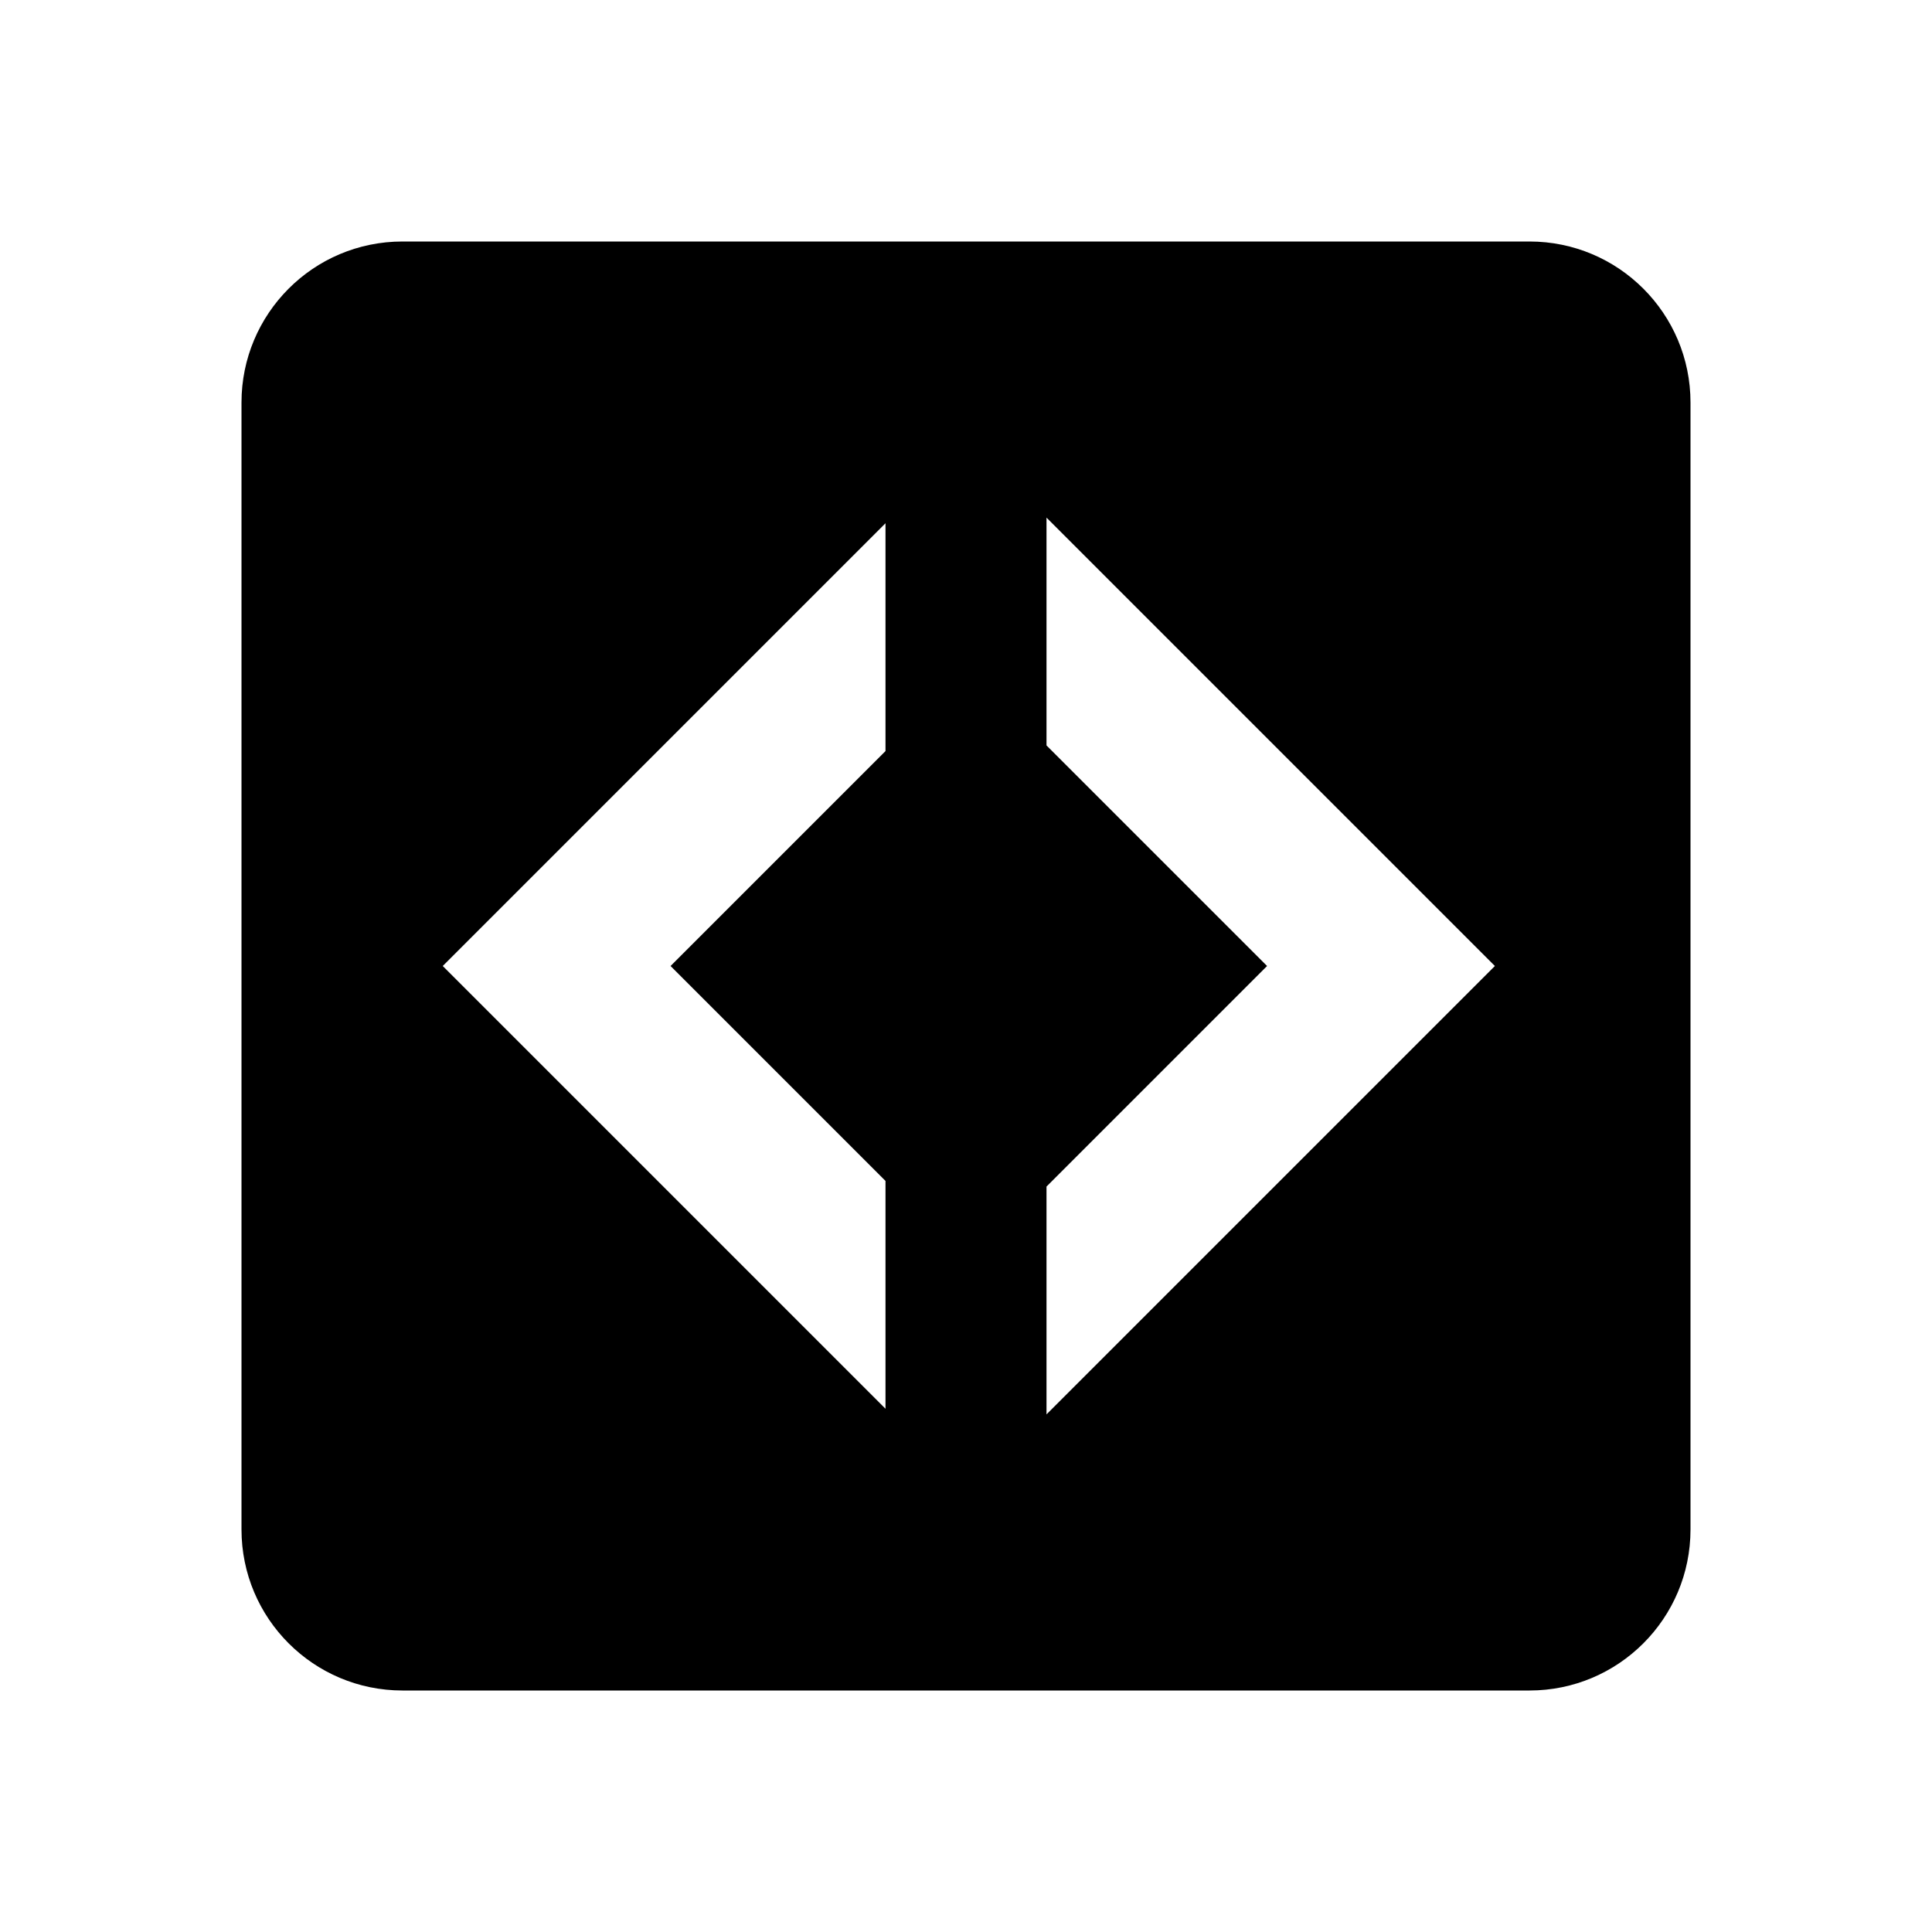
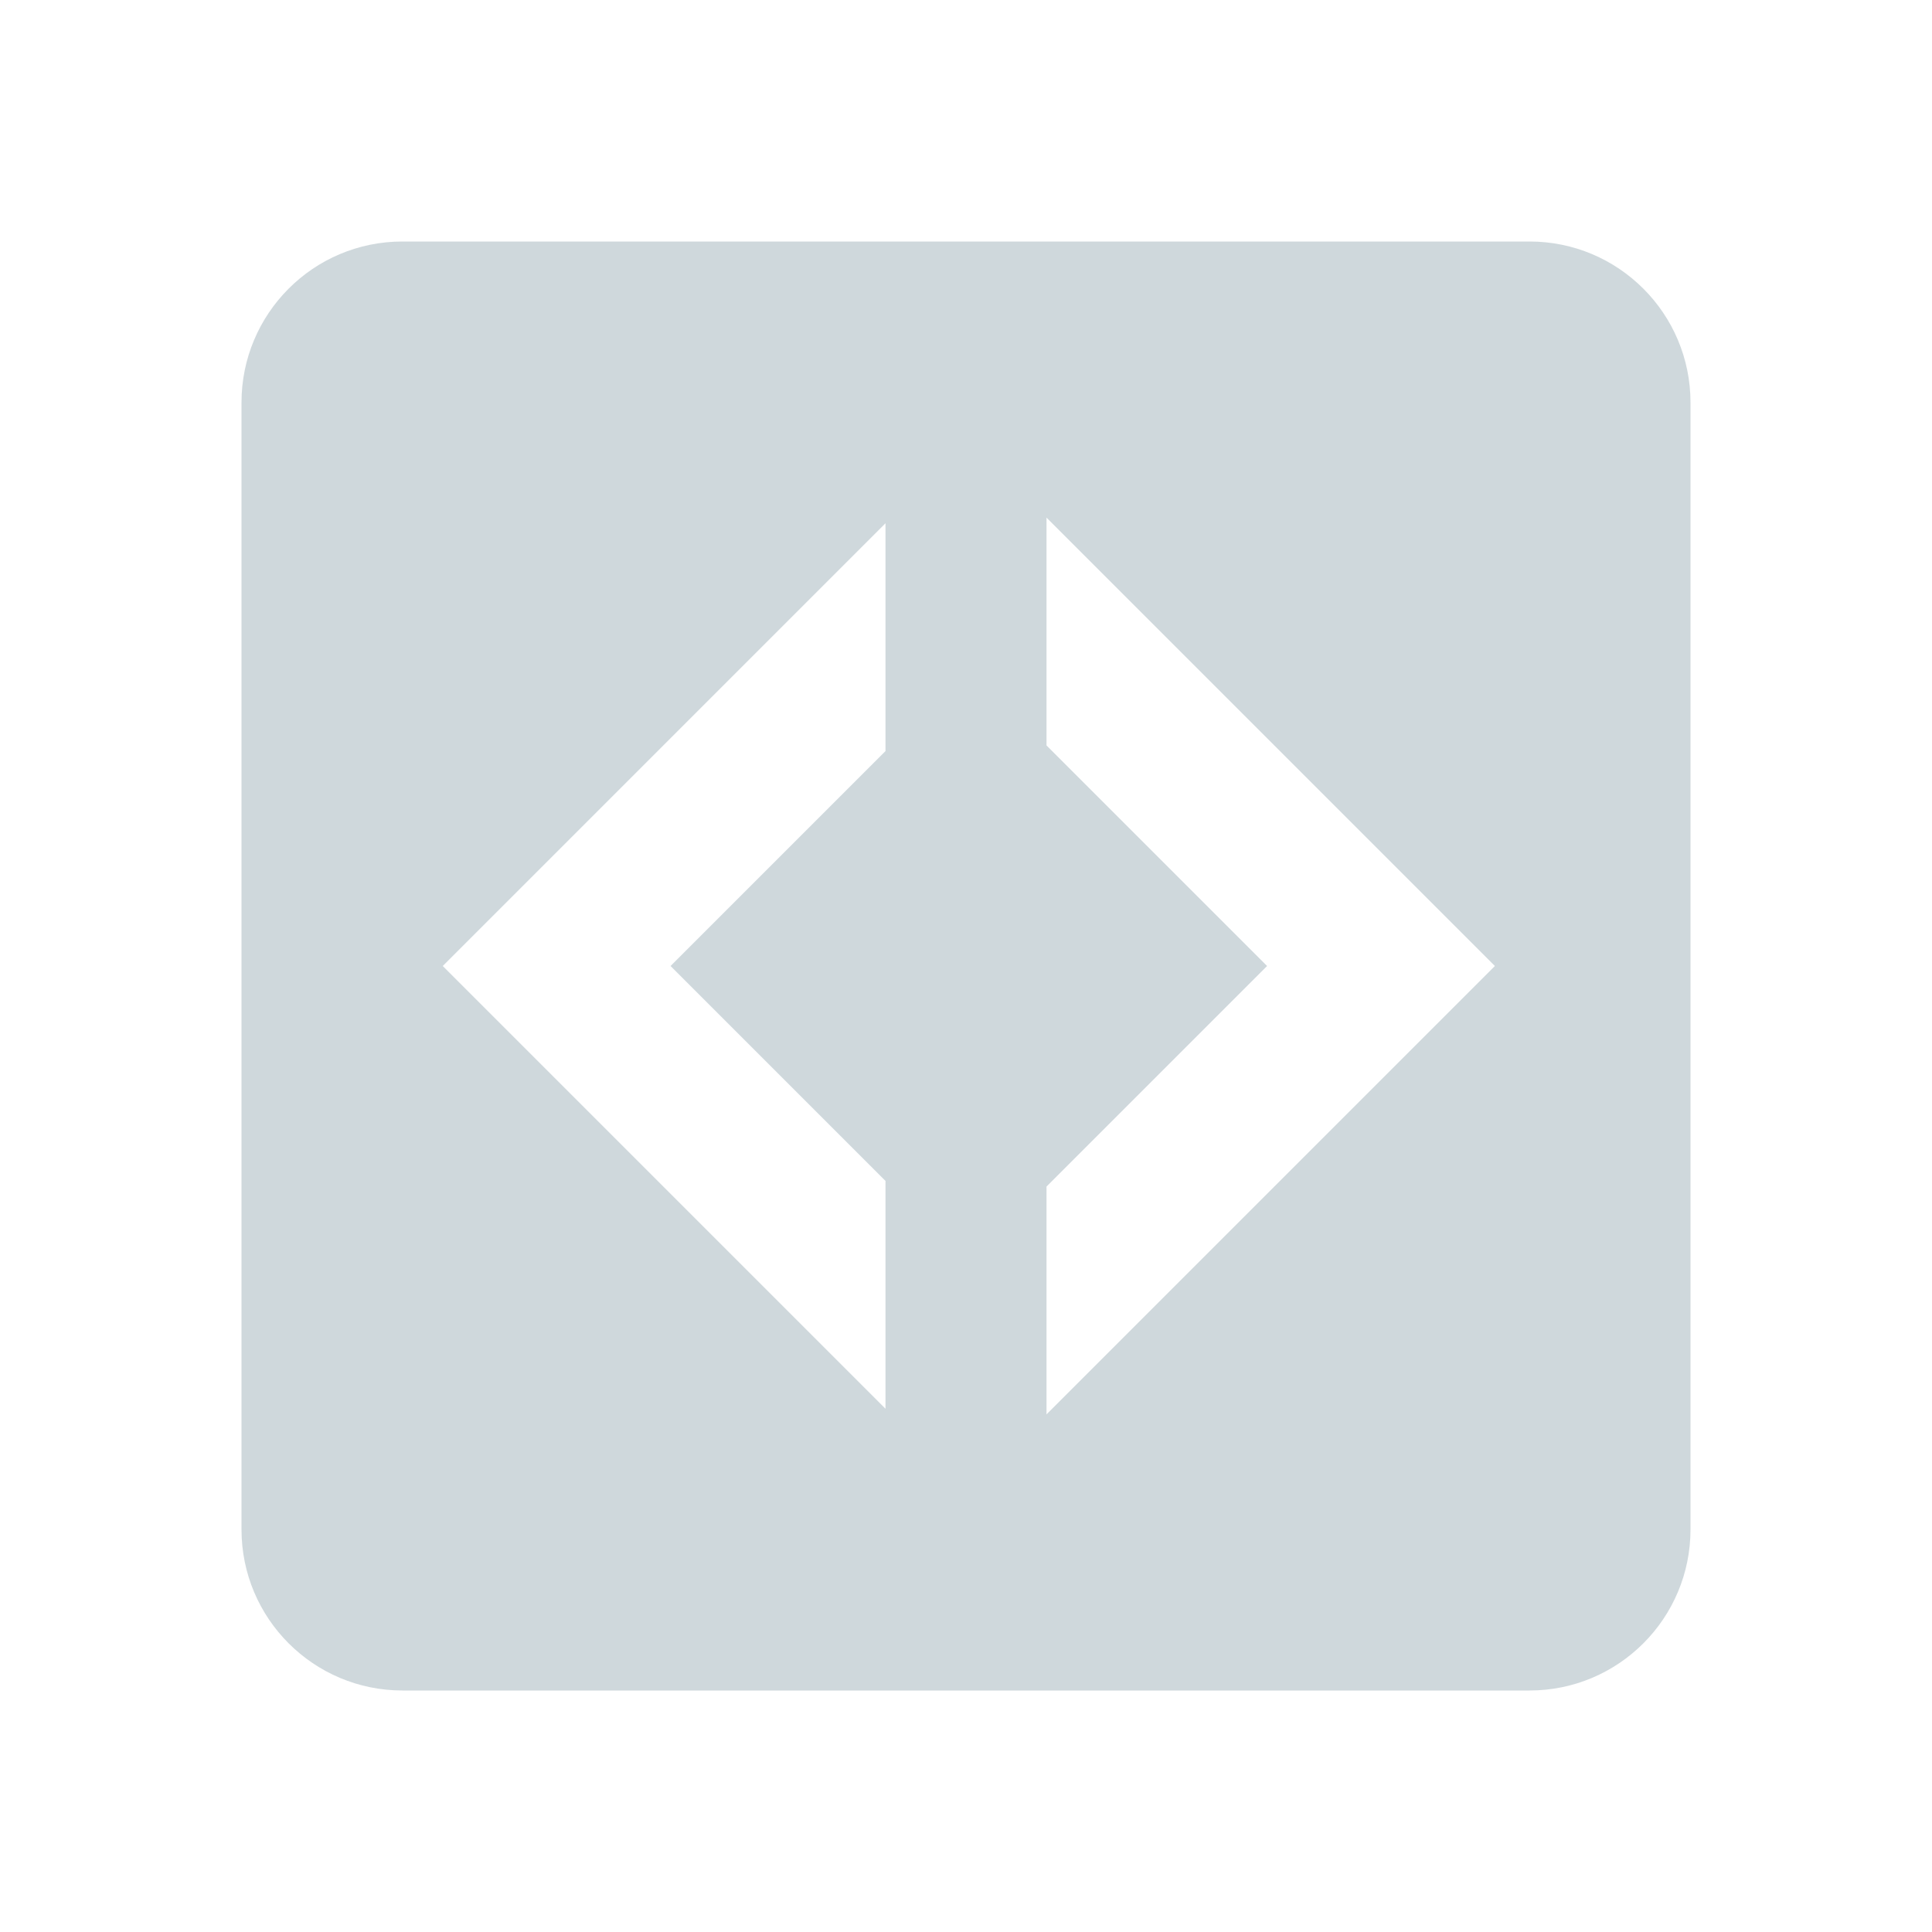
<svg style="width:24px;height:24px" viewBox="0 0 24 24">
-   <path fill="#000000" d="M11,6.5V9.33L8.33,12L11,14.67V17.5L5.5,12M13,6.43L18.57,12L13,17.57V14.74L15.74,12L13,9.26M5,3C3.89,3 3,3.9 3,5V19A2,2 0 0,0 5,21H19A2,2 0 0,0 21,19V5A2,2 0 0,0 19,3H5Z" />
+   <path fill="#CFD8DC" d="M11,6.5V9.33L8.33,12L11,14.67V17.5L5.5,12M13,6.43L18.57,12L13,17.57V14.74L15.74,12L13,9.26M5,3C3.89,3 3,3.9 3,5V19A2,2 0 0,0 5,21H19A2,2 0 0,0 21,19V5A2,2 0 0,0 19,3H5Z" />
</svg>
